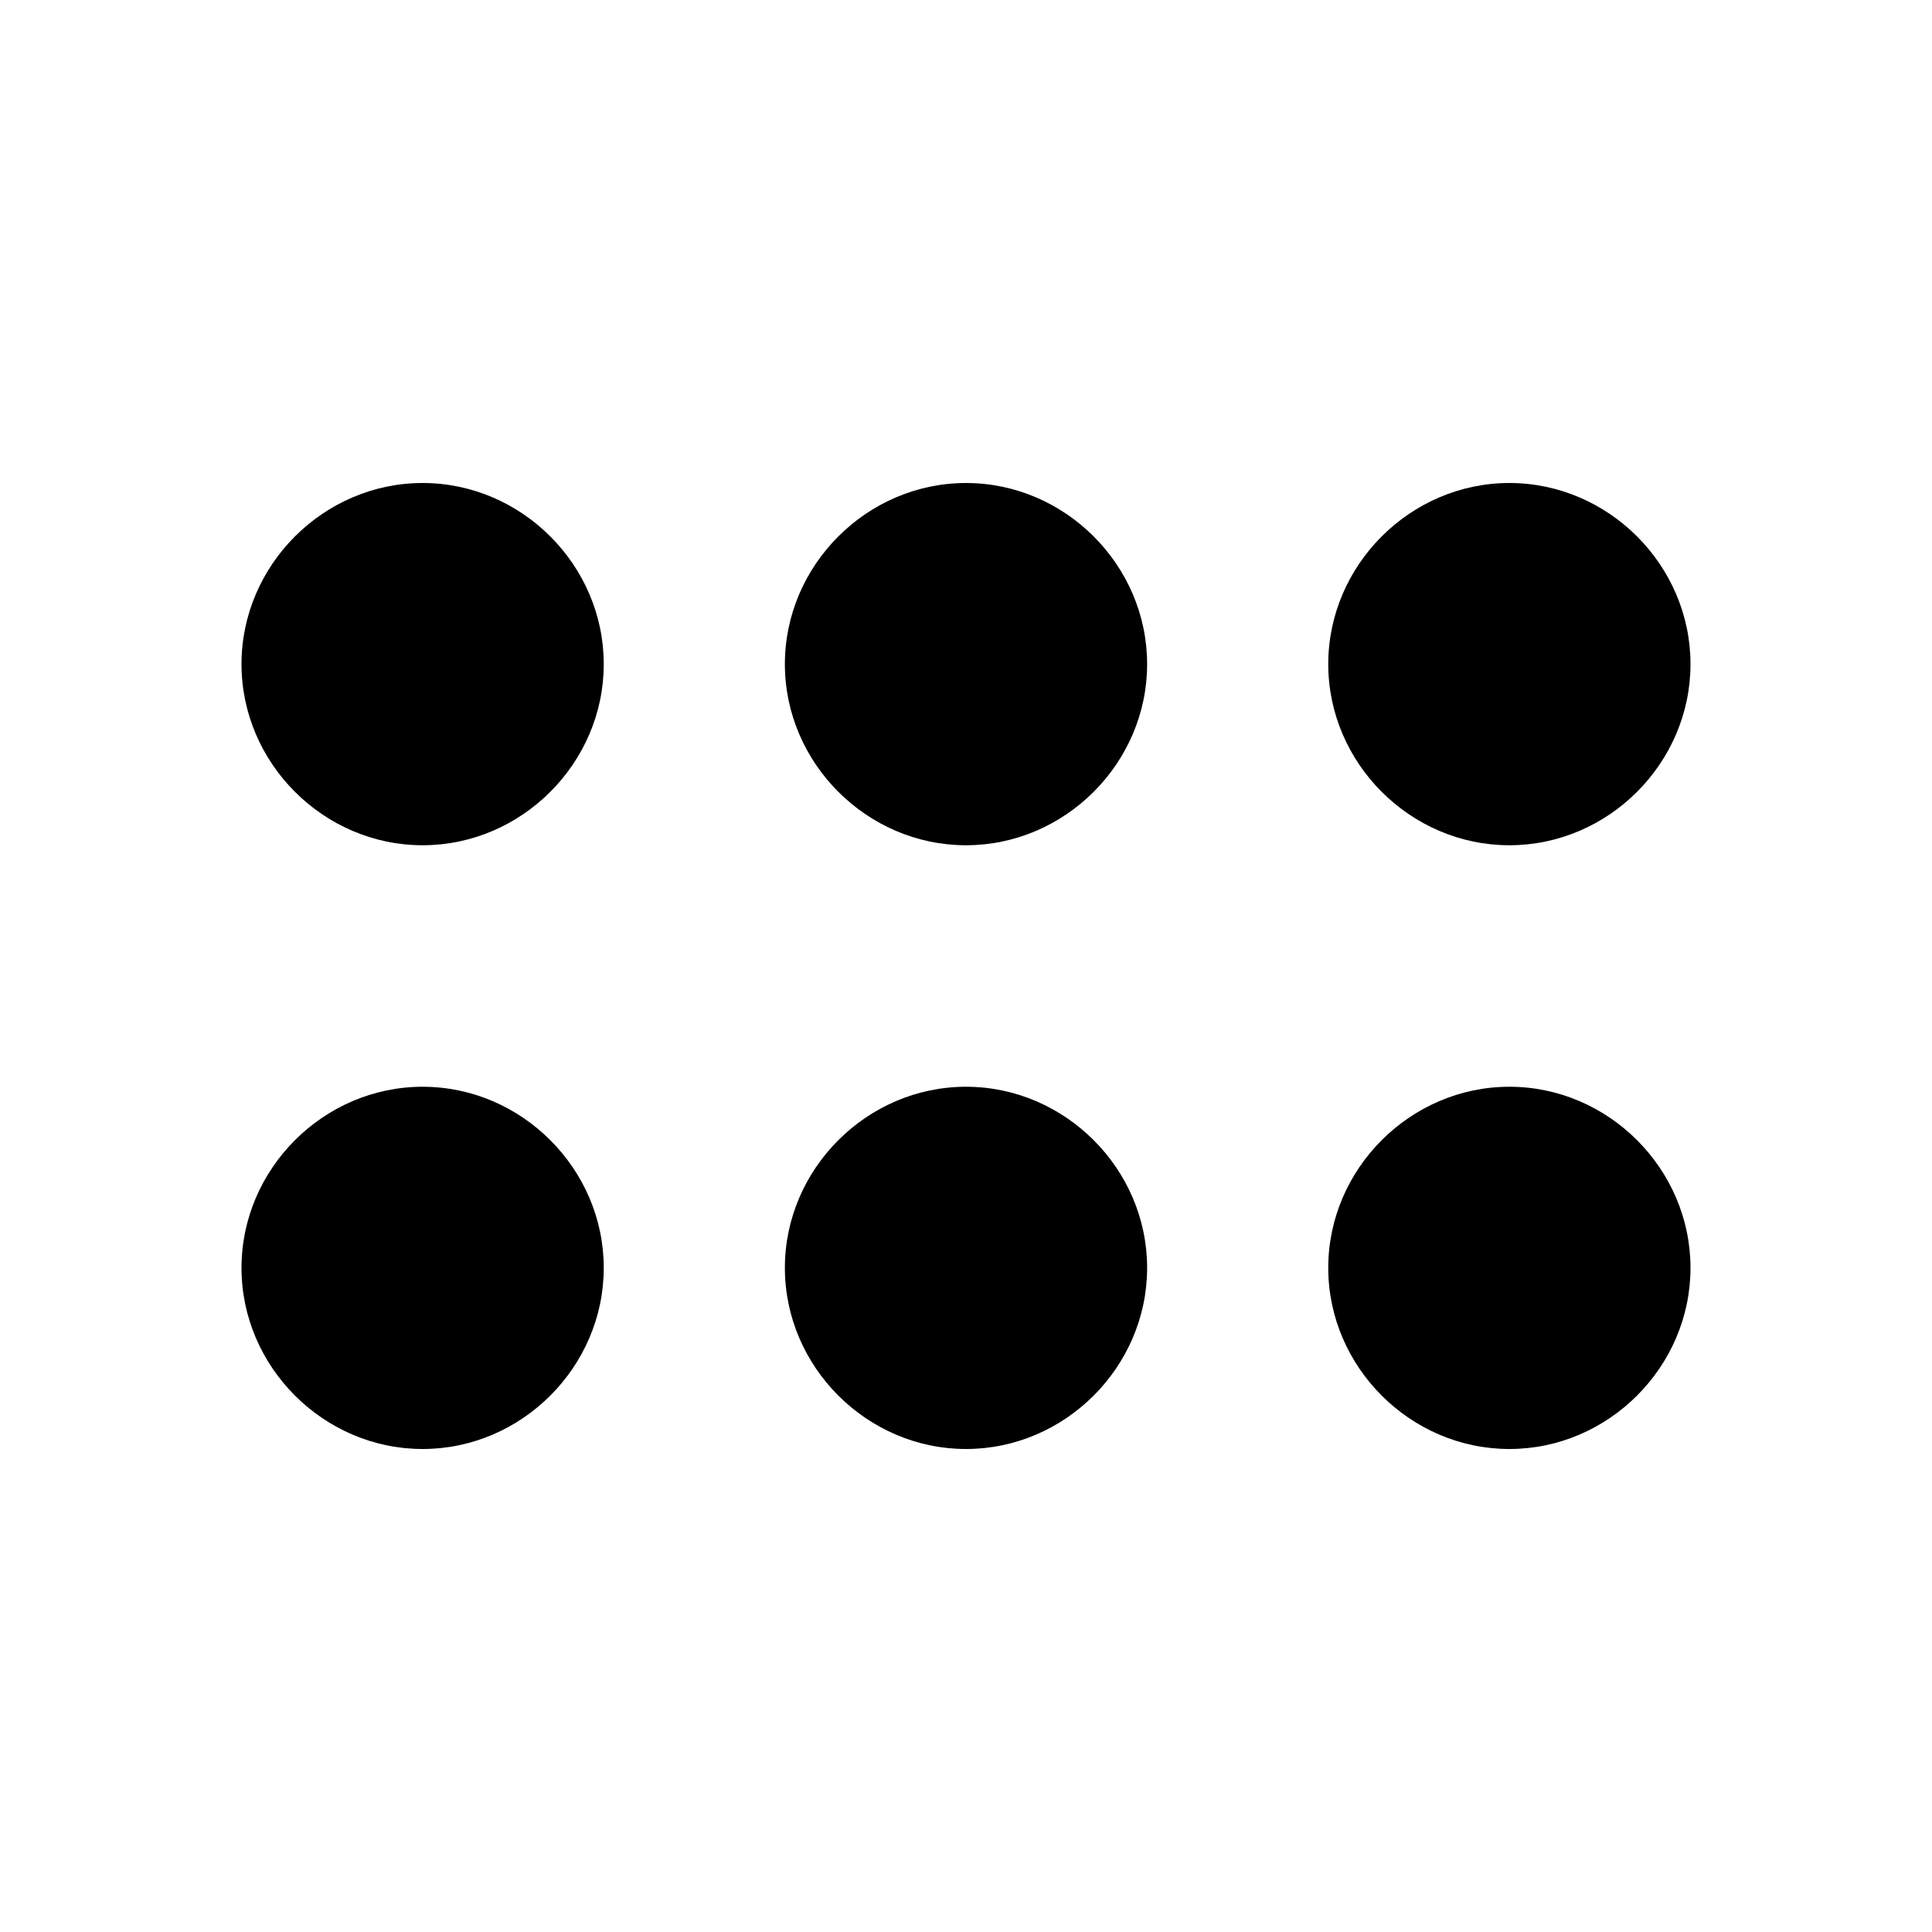
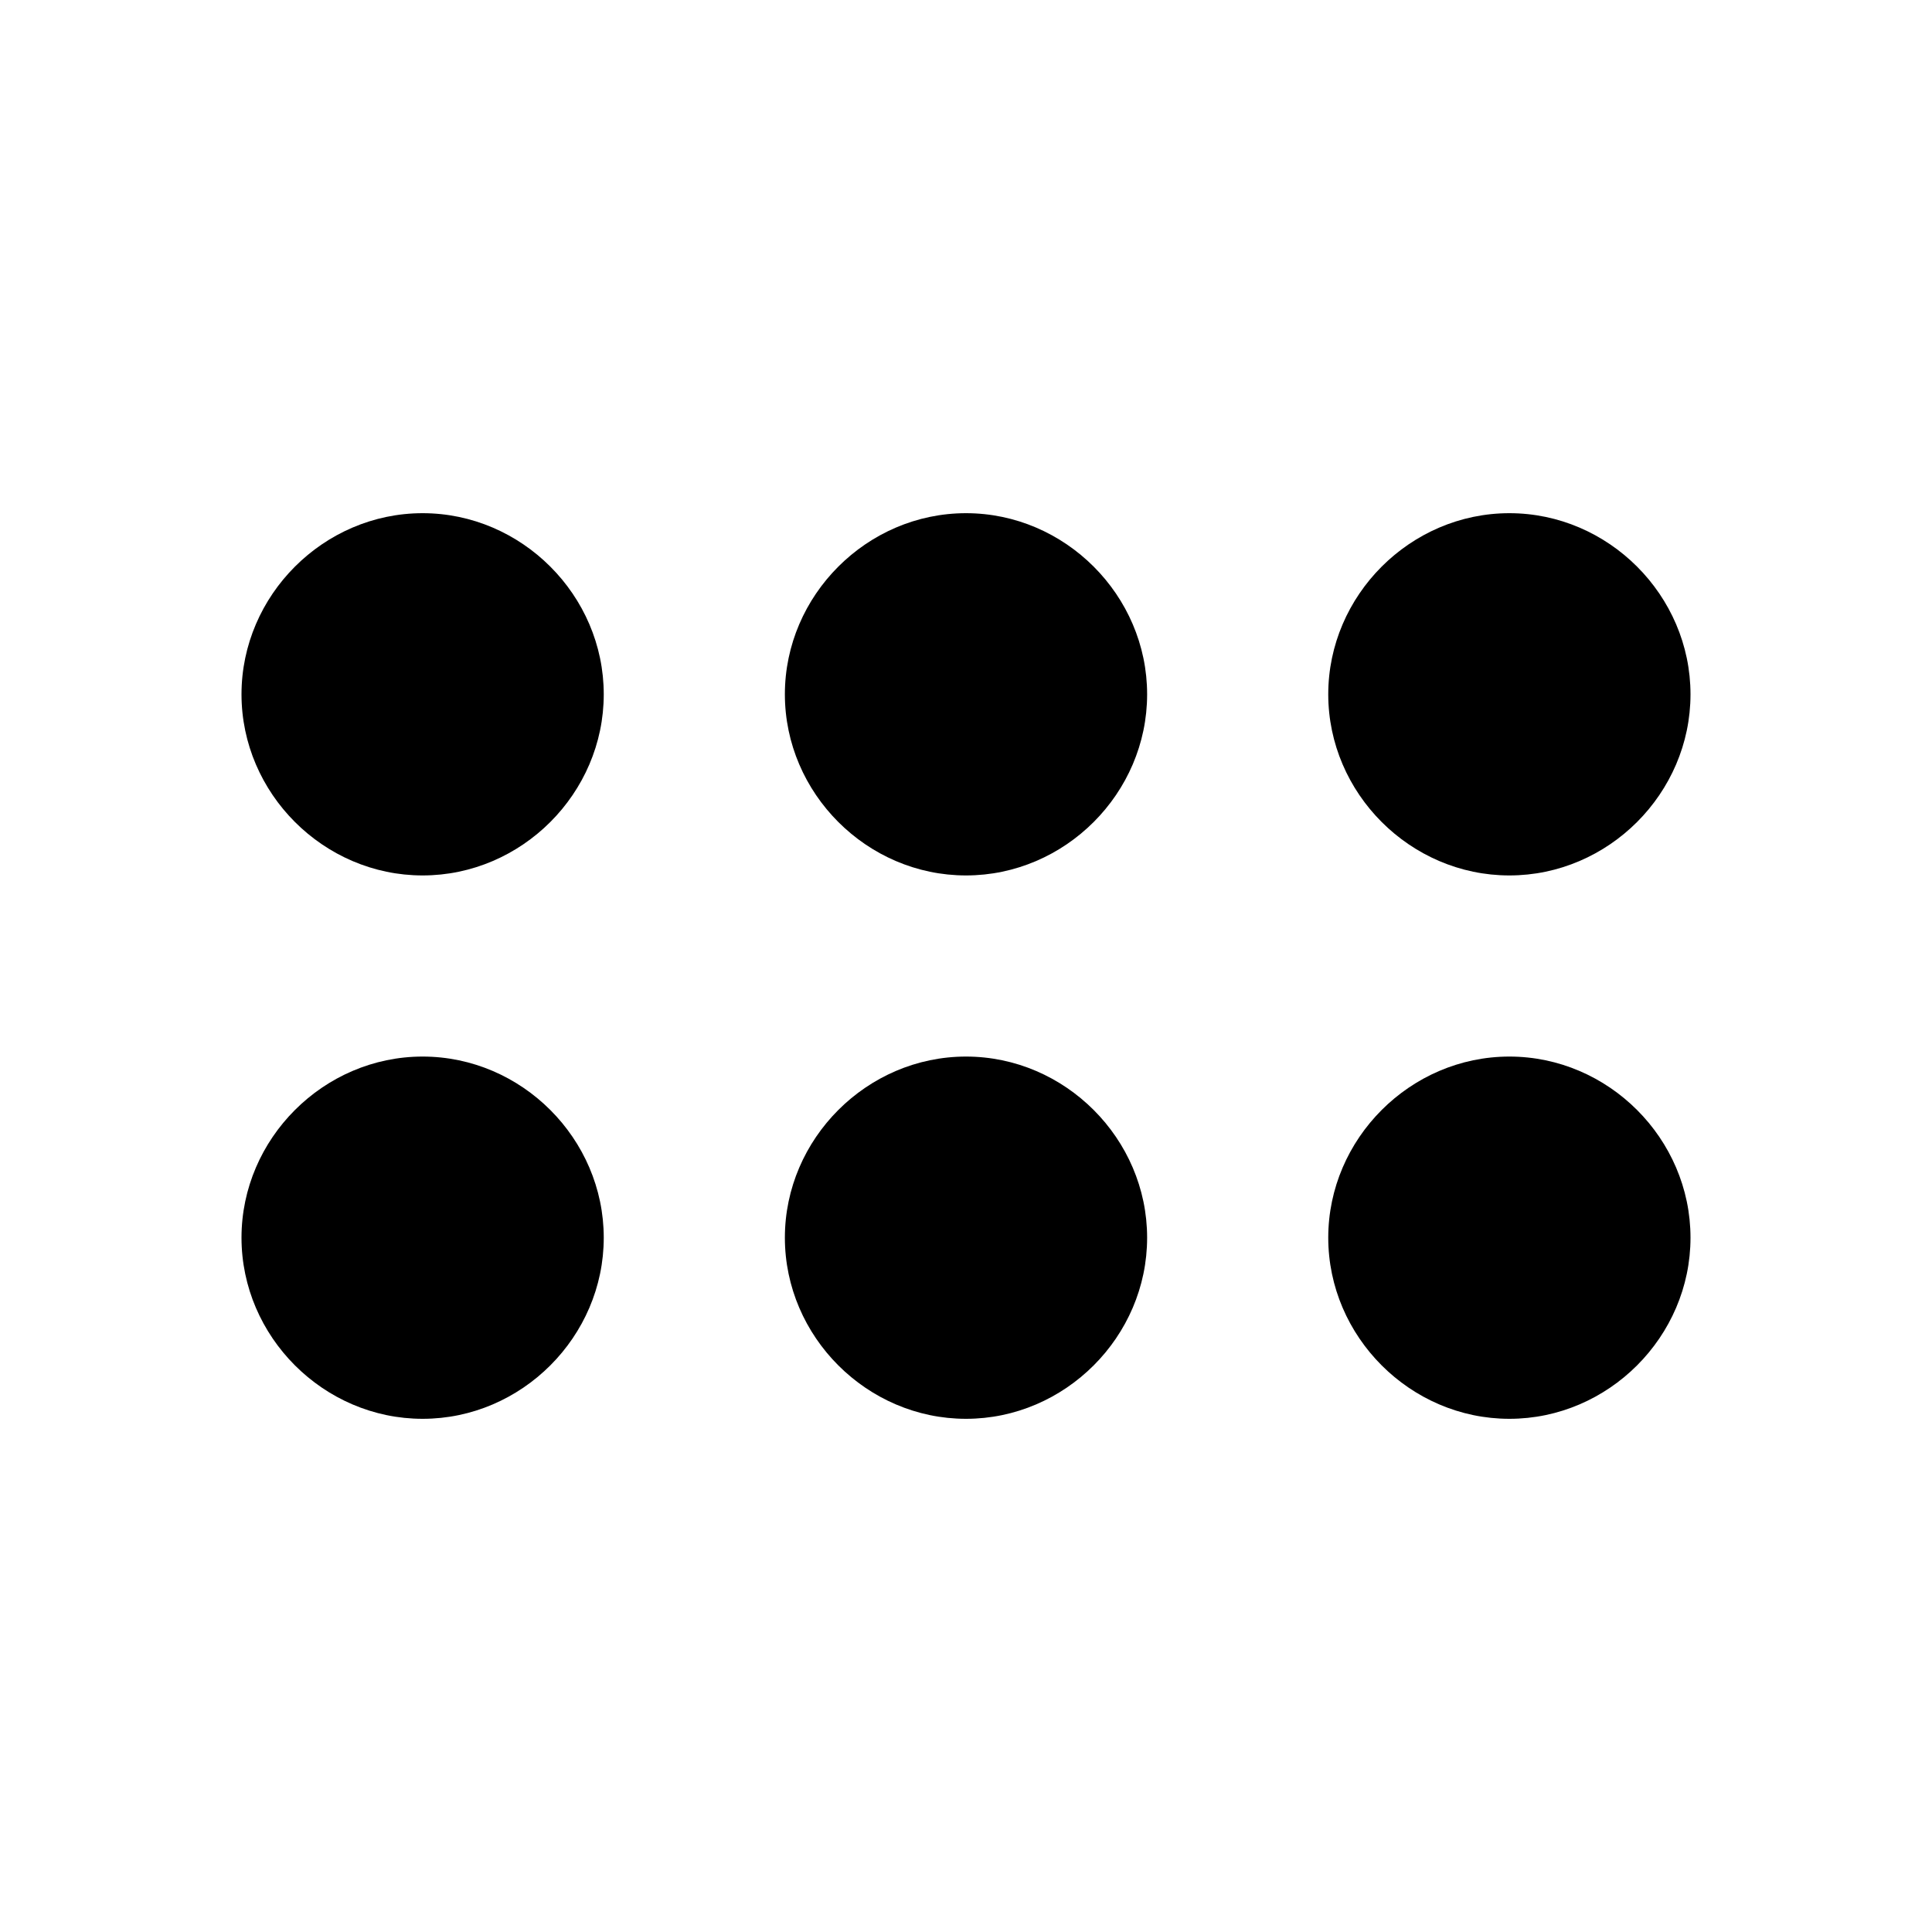
<svg xmlns="http://www.w3.org/2000/svg" viewBox="0 0 16 16" fill="currentColor" aria-hidden="true" data-slot="icon">
-   <path d="M14 5.5c0-.82-.68-1.5-1.5-1.5S11 4.68 11 5.5 11.68 7 12.5 7 14 6.32 14 5.5Zm0 5c0-.82-.68-1.5-1.5-1.5s-1.5.68-1.5 1.5.68 1.5 1.5 1.5 1.5-.68 1.5-1.5Zm-4.5-5C9.5 4.68 8.82 4 8 4s-1.5.68-1.5 1.5S7.18 7 8 7s1.5-.68 1.5-1.5Zm0 5C9.5 9.68 8.82 9 8 9s-1.5.68-1.5 1.5S7.18 12 8 12s1.5-.68 1.5-1.5ZM5 5.5C5 4.68 4.32 4 3.5 4S2 4.68 2 5.5 2.68 7 3.5 7 5 6.32 5 5.5Zm0 5C5 9.68 4.32 9 3.5 9S2 9.68 2 10.5 2.68 12 3.5 12 5 11.32 5 10.5Z" />
+   <path d="M14 5.75c0-.82-.68-1.5-1.5-1.5s-1.5.68-1.5 1.5.68 1.5 1.5 1.5 1.5-.68 1.5-1.5zm0 4.5c0-.82-.68-1.5-1.5-1.5s-1.5.68-1.5 1.5.68 1.5 1.5 1.5 1.5-.68 1.5-1.5zm-4.5-4.5c0-.82-.68-1.5-1.5-1.5s-1.5.68-1.5 1.5.68 1.5 1.5 1.5 1.5-.68 1.5-1.5zm0 4.5c0-.82-.68-1.5-1.5-1.5s-1.5.68-1.5 1.5.68 1.5 1.5 1.5 1.5-.68 1.5-1.5zM5 5.75c0-.82-.68-1.5-1.5-1.5S2 4.93 2 5.75s.68 1.5 1.5 1.5S5 6.57 5 5.75Zm0 4.5c0-.82-.68-1.5-1.5-1.5S2 9.43 2 10.25s.68 1.5 1.5 1.5 1.5-.68 1.5-1.5z" />
</svg>
